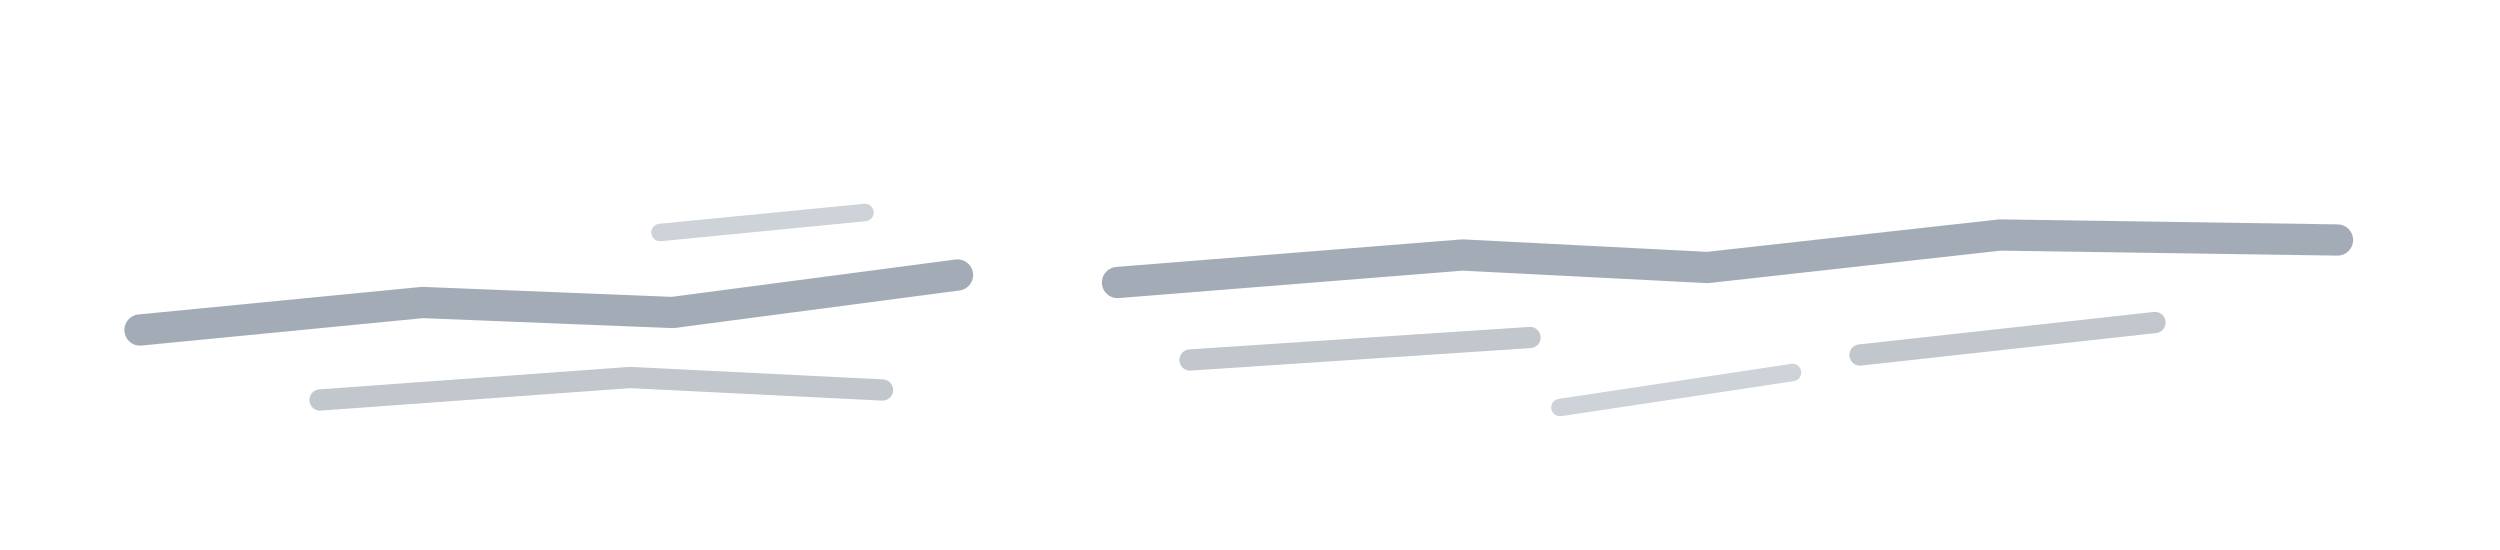
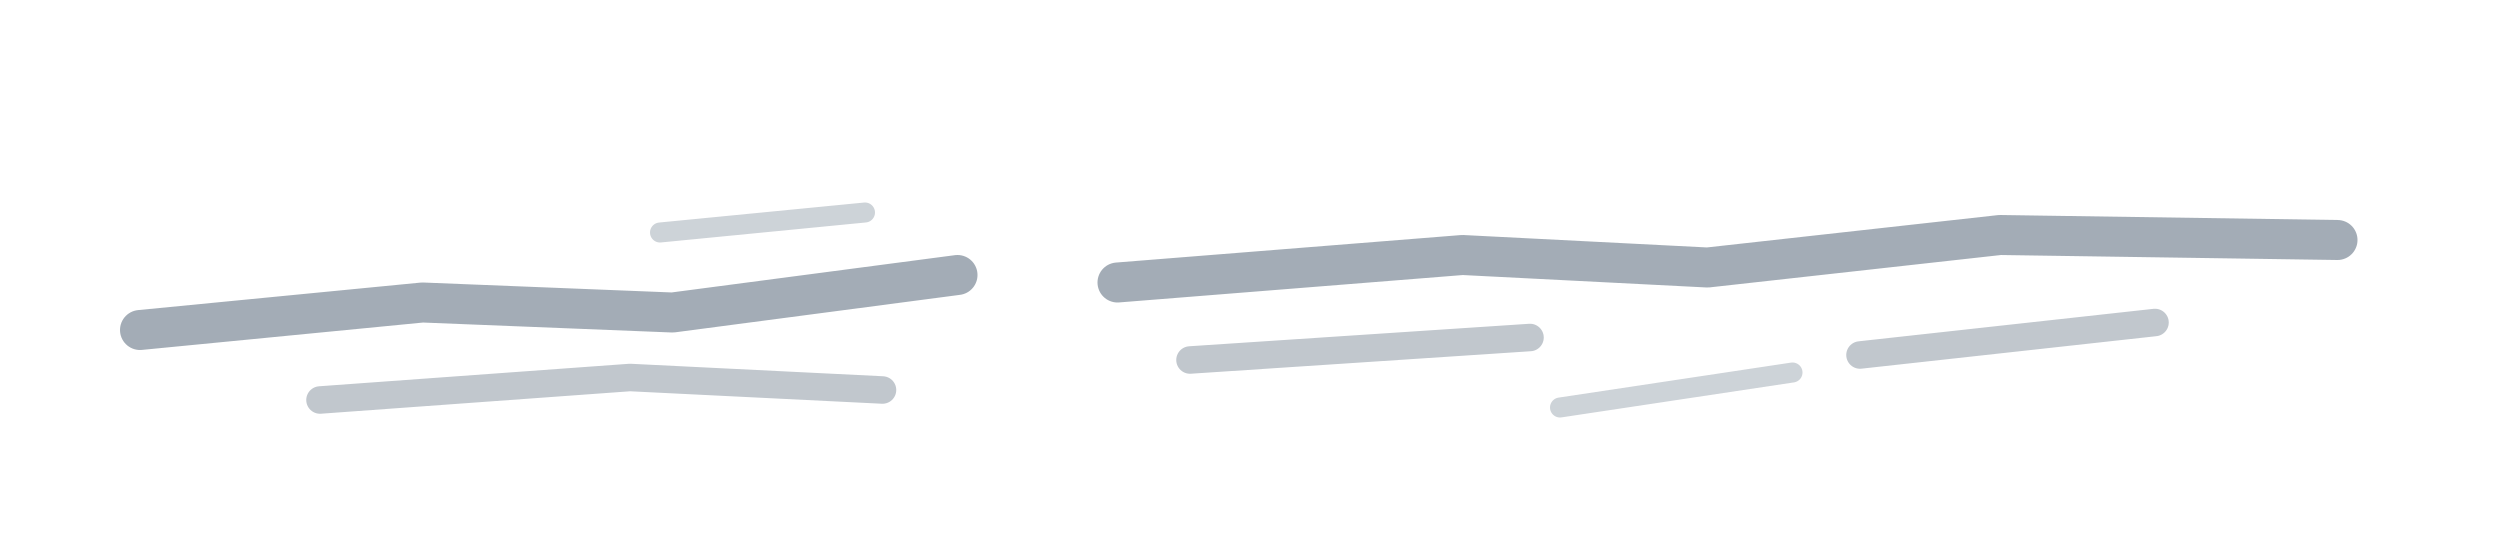
<svg xmlns="http://www.w3.org/2000/svg" viewBox="0 0 100 22" fill="none">
  <g stroke="#8995a1" stroke-linecap="round" stroke-linejoin="round">
-     <path d="m5.6 13.2 11.3-1.1 10 .4 11.4-1.5m6.4.3 13.8-1.1 9.8.5 11.7-1.3 13.5.2" stroke-width="1.25" opacity=".78" />
-     <path d="m12.8 16 12.4-.9 10.1.5m12.3-1.2 13.6-.9m13.2.7 11.8-1.3" stroke-width=".85" opacity=".53" />
-     <path d="m26.4 9.3 8.2-.8m27.8 7.8 9.3-1.4" stroke-width=".7" opacity=".42" />
+     <path d="m5.6 13.2 11.3-1.1 10 .4 11.4-1.5m6.4.3 13.8-1.1 9.8.5 11.7-1.3 13.5.2" stroke-width="1.6" opacity=".78" />
+     <path d="m12.8 16 12.4-.9 10.1.5m12.3-1.2 13.6-.9m13.2.7 11.8-1.3" stroke-width="1.1" opacity=".53" />
+     <path d="m26.4 9.3 8.2-.8m27.8 7.8 9.3-1.4" stroke-width=".8" opacity=".42" />
  </g>
</svg>
